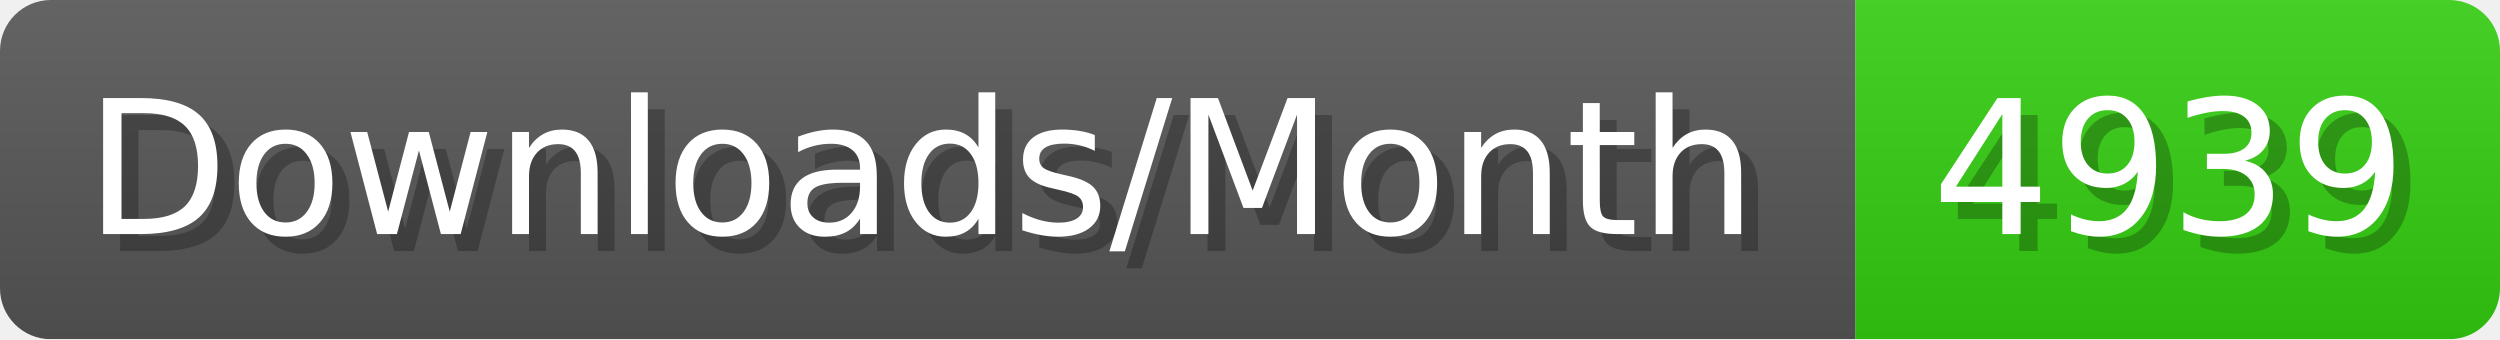
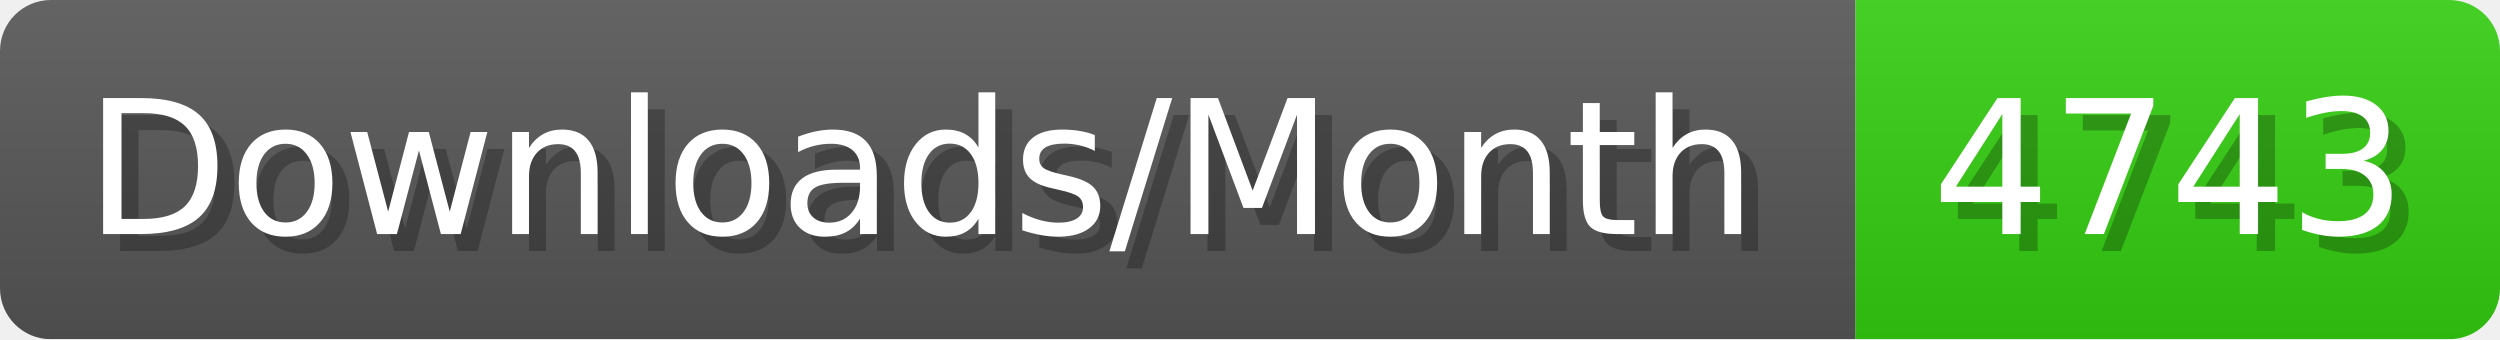
- <svg xmlns="http://www.w3.org/2000/svg" width="147.4" height="20" viewBox="0 0 1474 200" role="img" aria-label="Downloads/Month: 4939">
+ <svg xmlns="http://www.w3.org/2000/svg" width="147.4" height="20" viewBox="0 0 1474 200" role="img" aria-label="Downloads/Month: 4743">
  <linearGradient id="YlXUI" x2="0" y2="100%">
    <stop offset="0" stop-opacity=".1" stop-color="#EEE" />
    <stop offset="1" stop-opacity=".1" />
  </linearGradient>
  <mask id="JHhop">
    <rect width="1474" height="200" rx="30" fill="#FFF" />
  </mask>
  <g mask="url(#JHhop)">
    <rect width="1094" height="200" fill="#555" />
    <rect width="380" height="200" fill="#3C1" x="1094" />
    <rect width="1474" height="200" fill="url(#YlXUI)" />
  </g>
  <g aria-hidden="true" fill="#fff" text-anchor="start" font-family="Verdana,DejaVu Sans,sans-serif" font-size="110">
    <text x="60" y="148" textLength="994" fill="#000" opacity="0.25">Downloads/Month</text>
    <text x="50" y="138" textLength="994">Downloads/Month</text>
-     <text x="1149" y="148" textLength="280" fill="#000" opacity="0.25">4939</text>
-     <text x="1139" y="138" textLength="280">4939</text>
+     <text x="1149" y="148" textLength="280" fill="#000" opacity="0.25">4743</text>
+     <text x="1139" y="138" textLength="280">4743</text>
  </g>
</svg>
